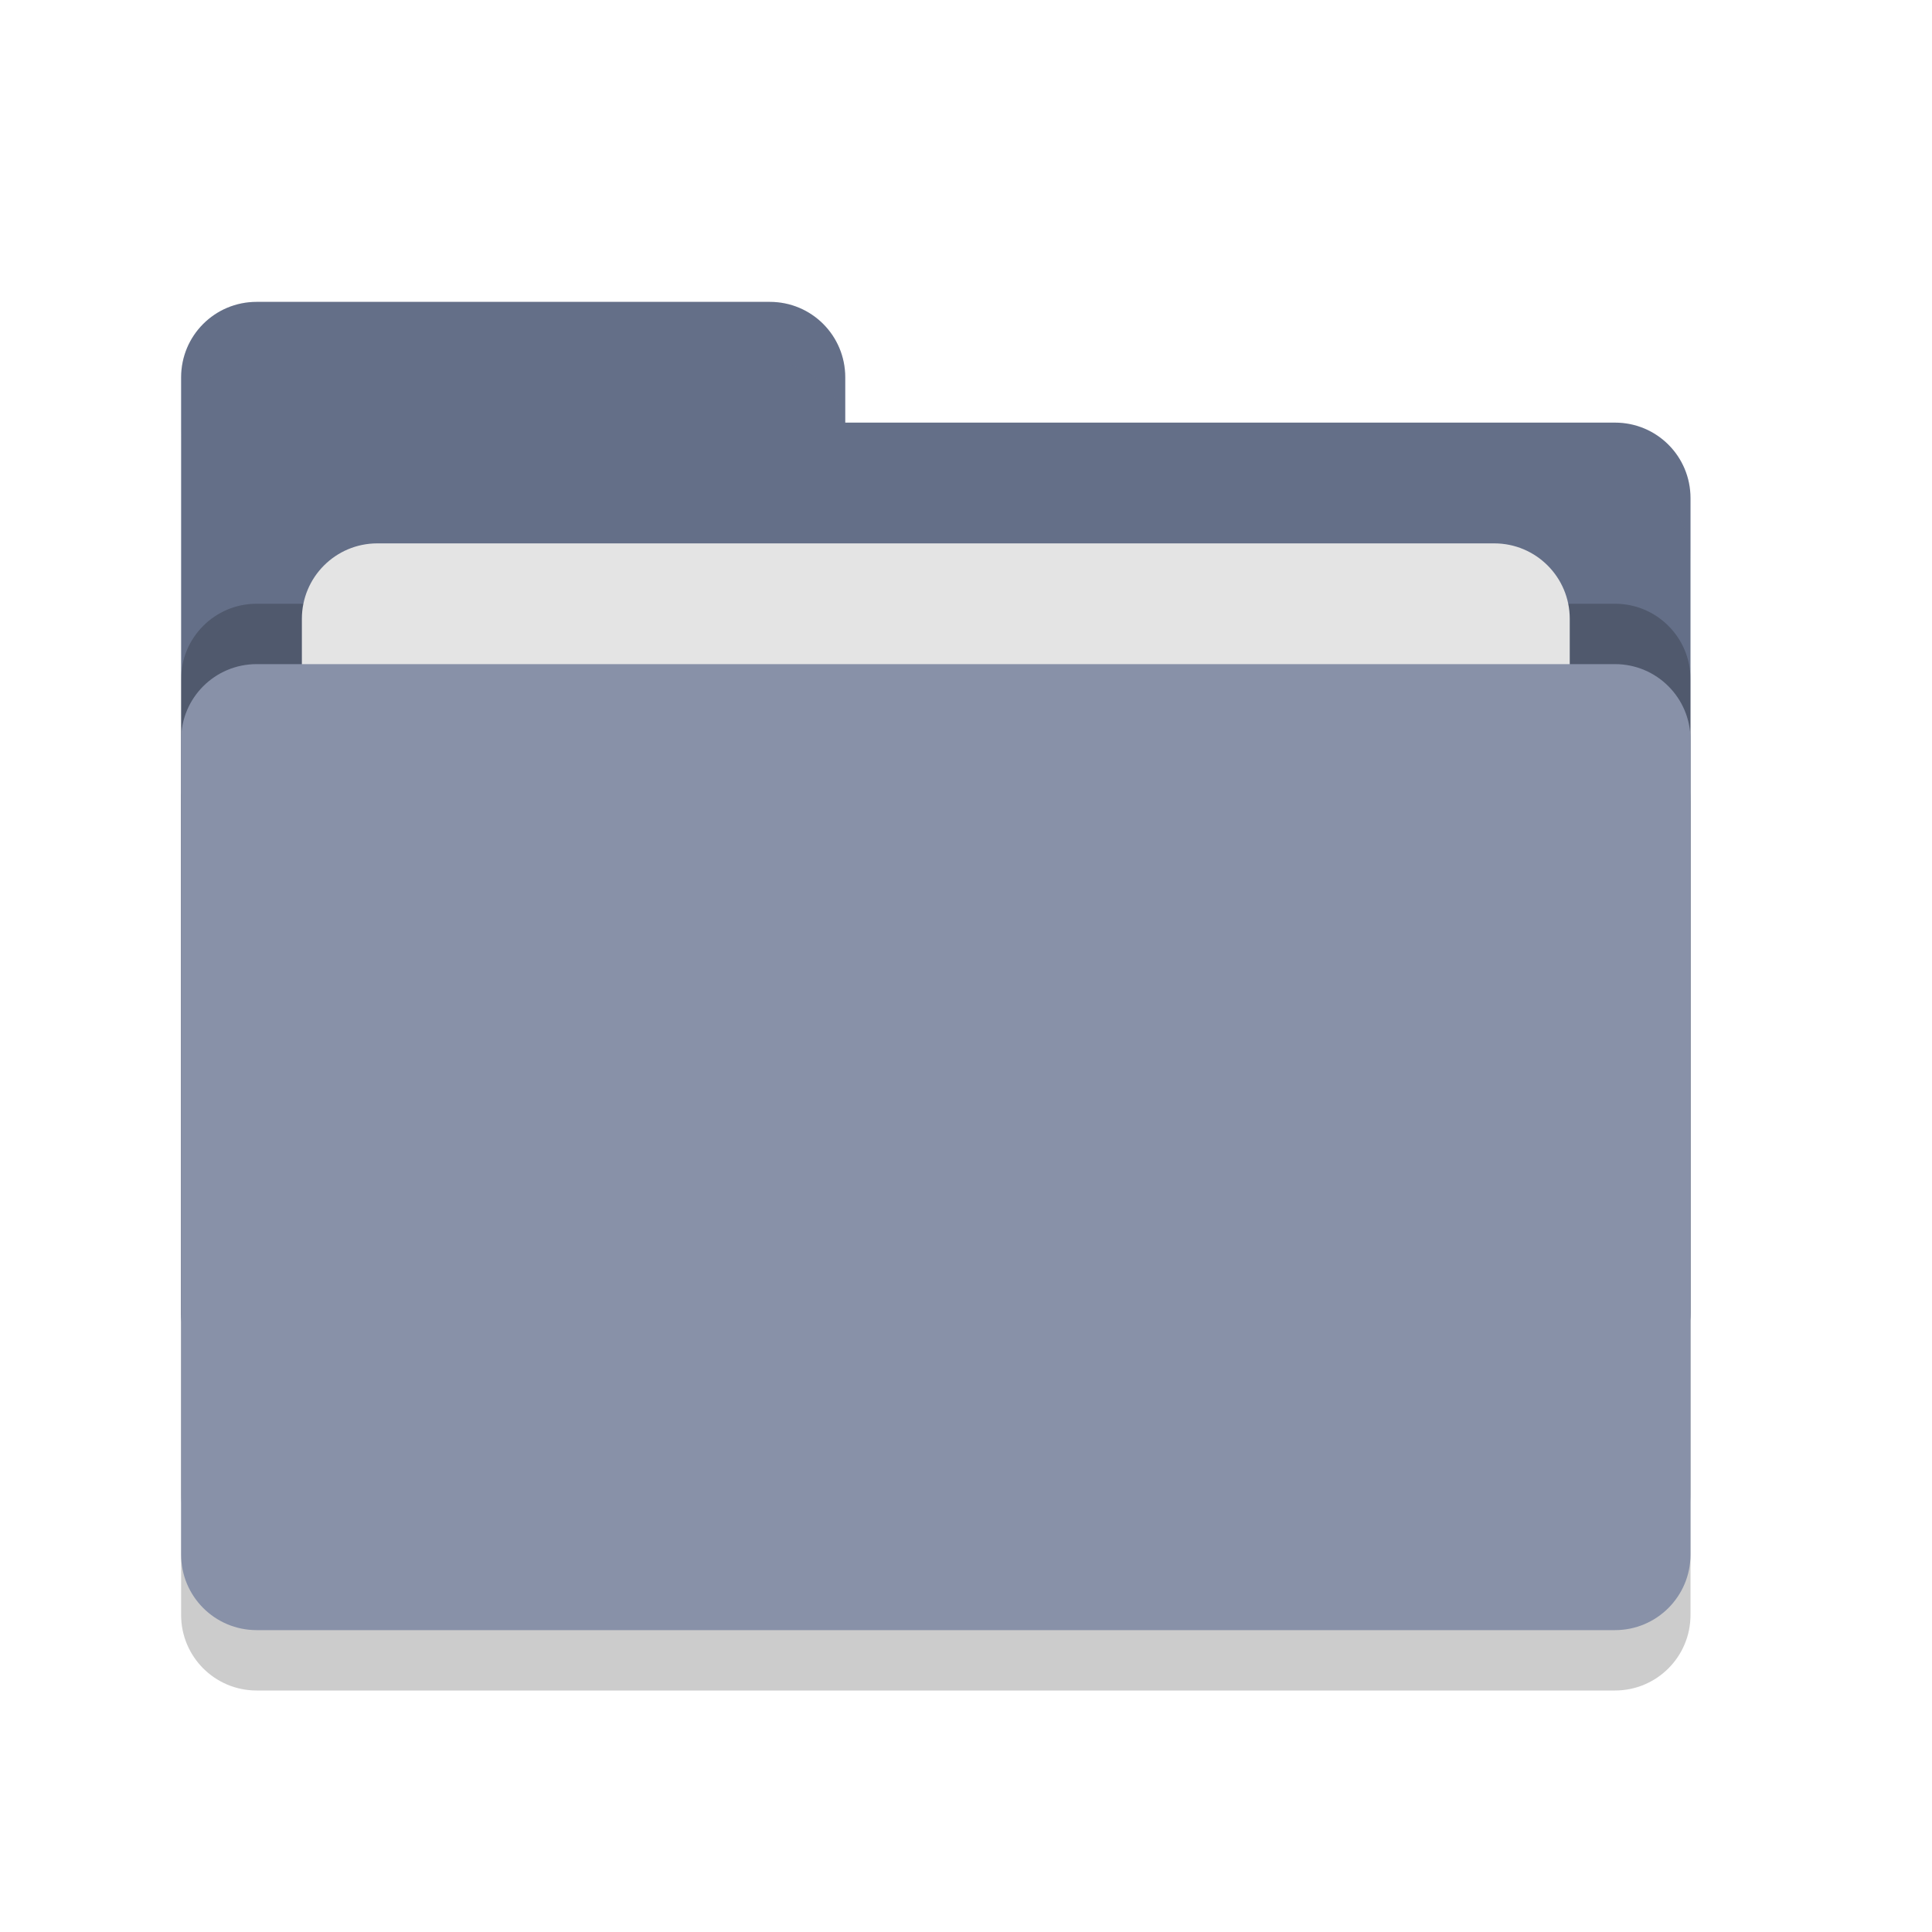
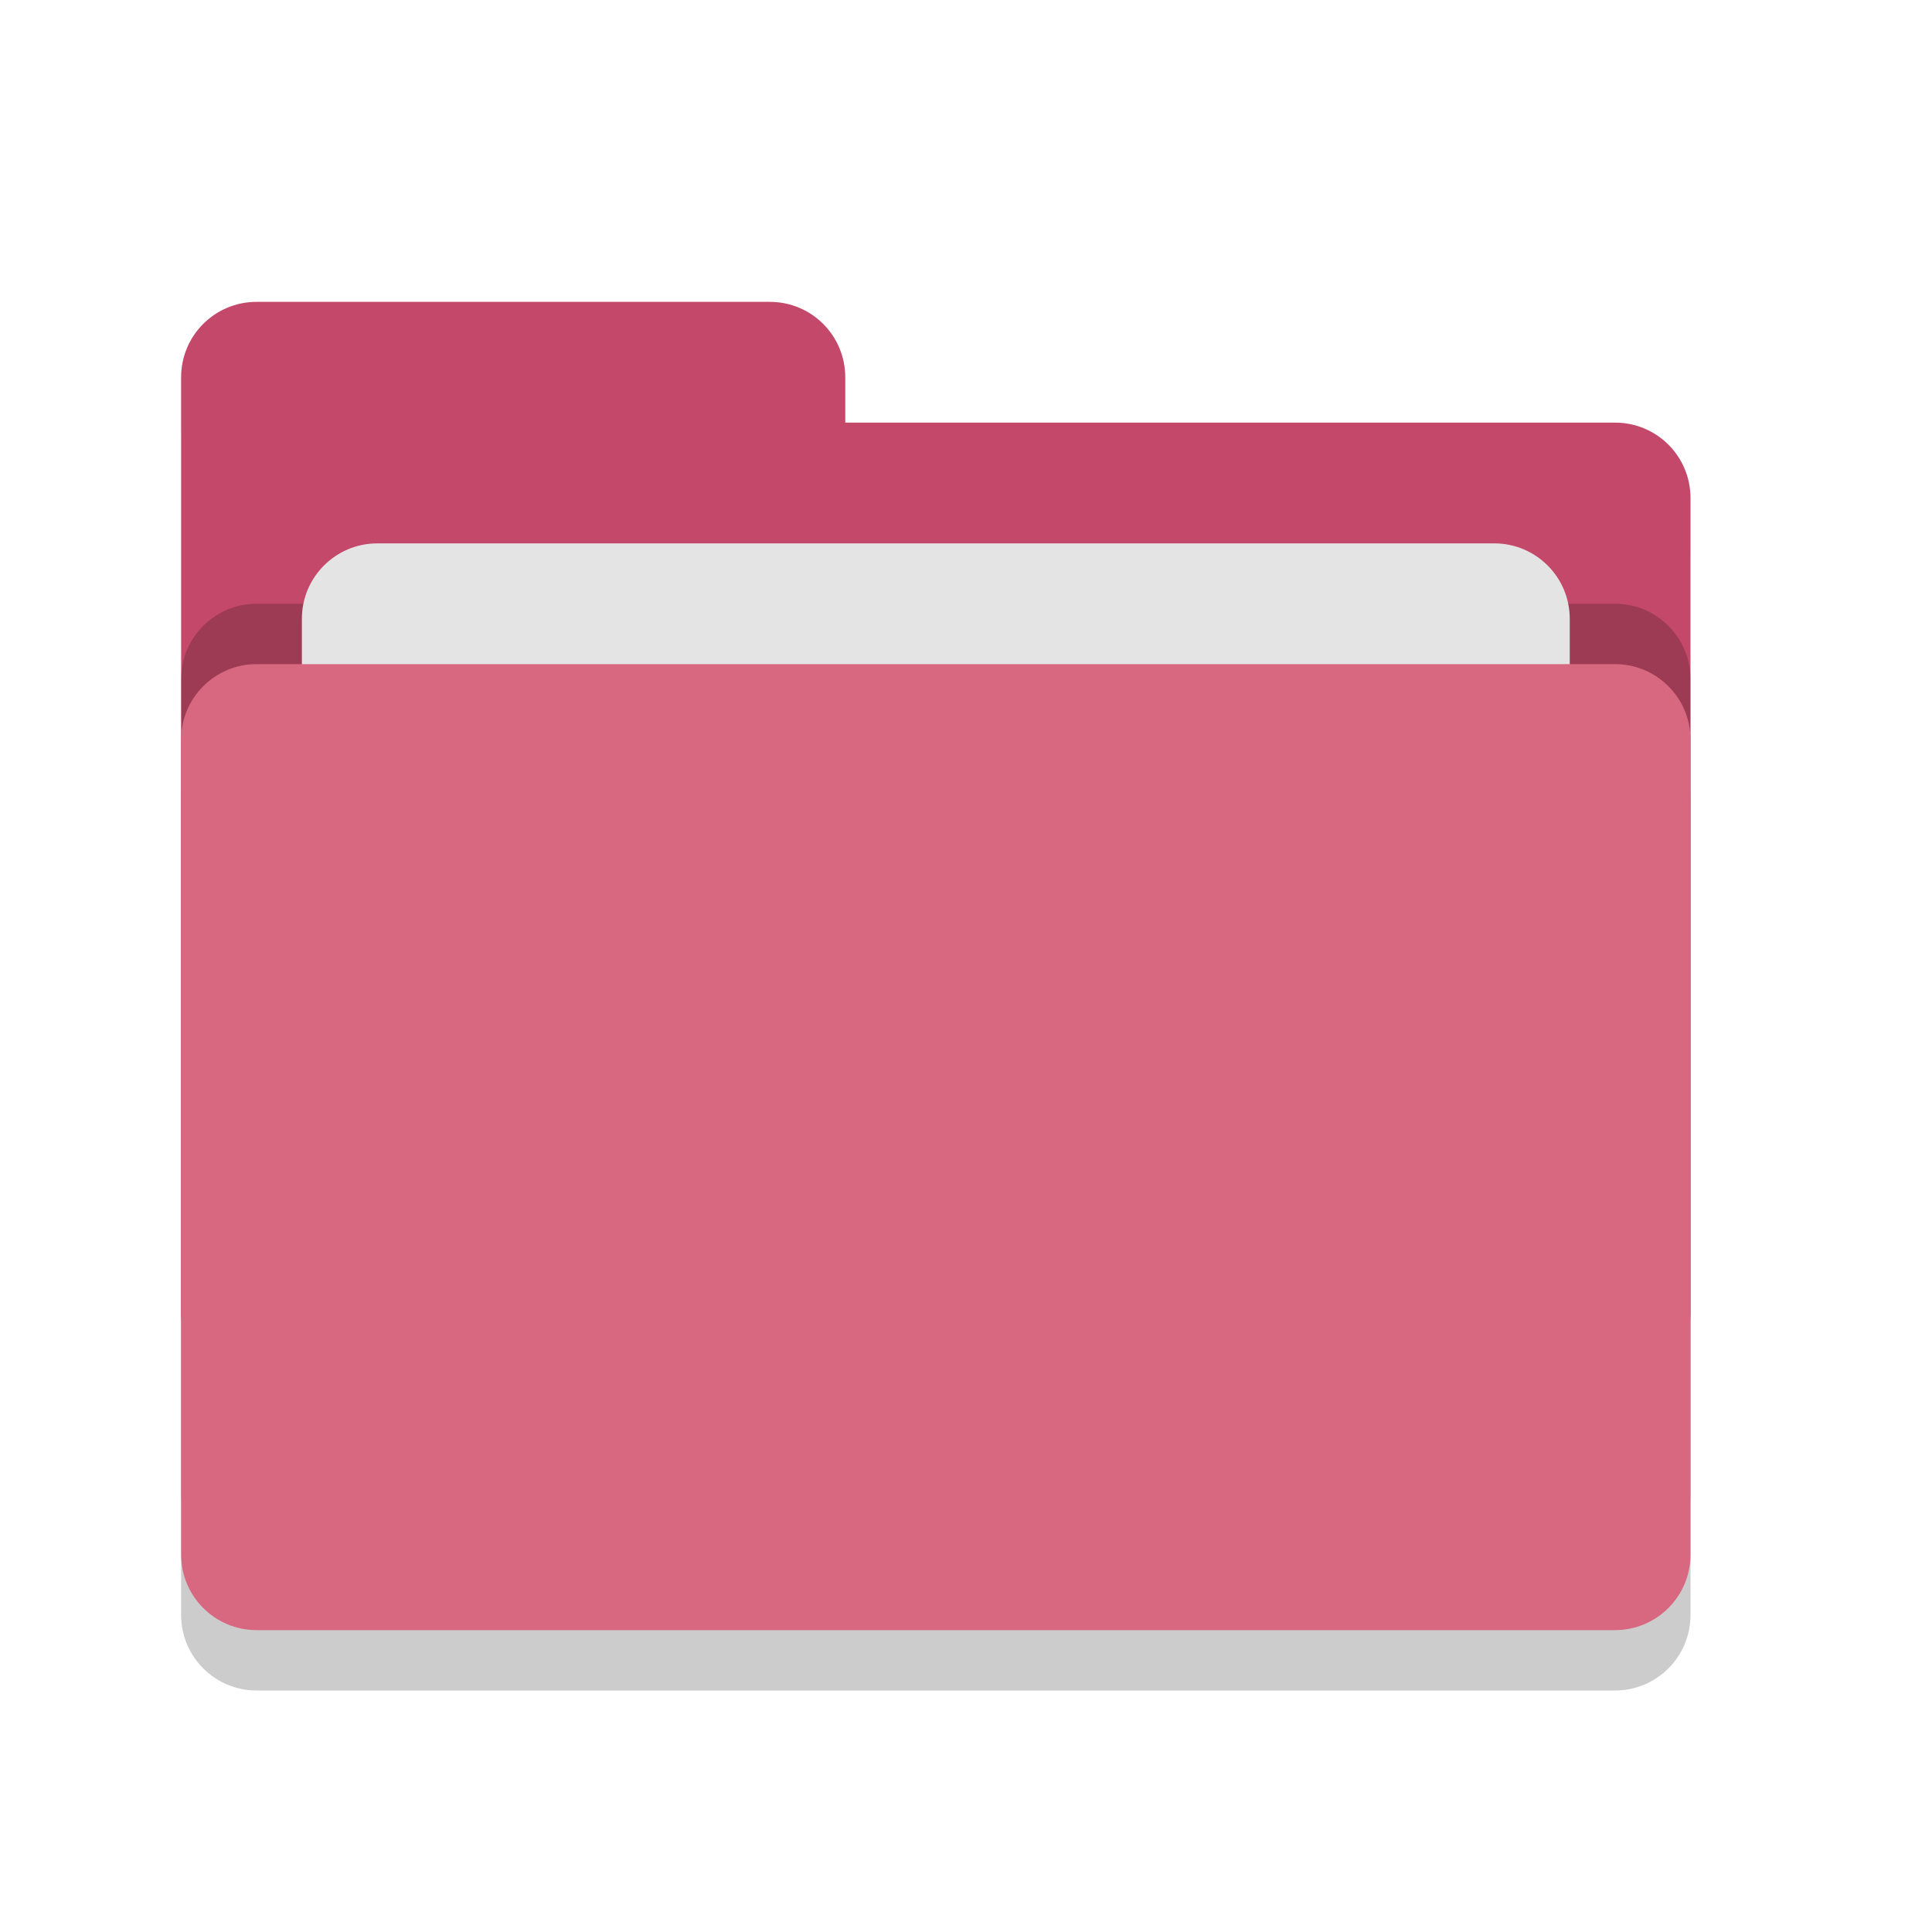
<svg xmlns="http://www.w3.org/2000/svg" width="32" height="32" version="1" id="svg14">
  <defs id="defs18" />
  <rect style="opacity:0.2" width="25" height="16" x="3" y="12" rx="1.25" ry="1.25" id="rect2" />
-   <path style="fill:#646f88;fill-opacity:1" d="M 3,21.75 C 3,22.442 3.558,23 4.25,23 H 26.75 C 27.442,23 28,22.442 28,21.75 V 8.25 C 28,7.558 27.442,7 26.75,7 H 14 V 6.25 C 14,5.558 13.443,5 12.75,5 H 4.25 C 3.558,5 3,5.558 3,6.25" id="path4" />
+   <path style="fill:#c44869;fill-opacity:1" d="M 3,21.75 C 3,22.442 3.558,23 4.25,23 H 26.75 C 27.442,23 28,22.442 28,21.75 V 8.25 C 28,7.558 27.442,7 26.75,7 H 14 V 6.25 C 14,5.558 13.443,5 12.75,5 H 4.25 C 3.558,5 3,5.558 3,6.25" id="path4" />
  <rect style="opacity:0.2" width="25" height="16" x="3" y="10" rx="1.25" ry="1.25" id="rect6" />
  <rect style="fill:#e4e4e4" width="21" height="10" x="5" y="9" rx="1.25" ry="1.25" id="rect8" />
-   <rect style="fill:#8891a8;fill-opacity:1" width="25" height="16" x="3" y="11" rx="1.25" ry="1.25" id="rect10" />
-   <path style="opacity:0.1;fill:#646f88;fill-opacity:1" d="M 4.25 5 C 3.558 5 3 5.558 3 6.25 L 3 7.25 C 3 6.558 3.558 6 4.25 6 L 12.75 6 C 13.443 6 14 6.558 14 7.25 L 14 8 L 26.75 8 C 27.442 8 28 8.557 28 9.25 L 28 8.25 C 28 7.558 27.442 7 26.75 7 L 14 7 L 14 6.25 C 14 5.558 13.443 5 12.75 5 L 4.25 5 z" id="path12" />
+   <rect style="fill:#d86880;fill-opacity:1" width="25" height="16" x="3" y="11" rx="1.25" ry="1.25" id="rect10" />
+   <path style="opacity:0.1;fill:#c44869;fill-opacity:1" d="M 4.25 5 C 3.558 5 3 5.558 3 6.25 L 3 7.25 C 3 6.558 3.558 6 4.25 6 L 12.75 6 C 13.443 6 14 6.558 14 7.25 L 14 8 L 26.75 8 C 27.442 8 28 8.557 28 9.25 L 28 8.25 C 28 7.558 27.442 7 26.75 7 L 14 7 L 14 6.25 C 14 5.558 13.443 5 12.75 5 L 4.25 5 z" id="path12" />
</svg>
